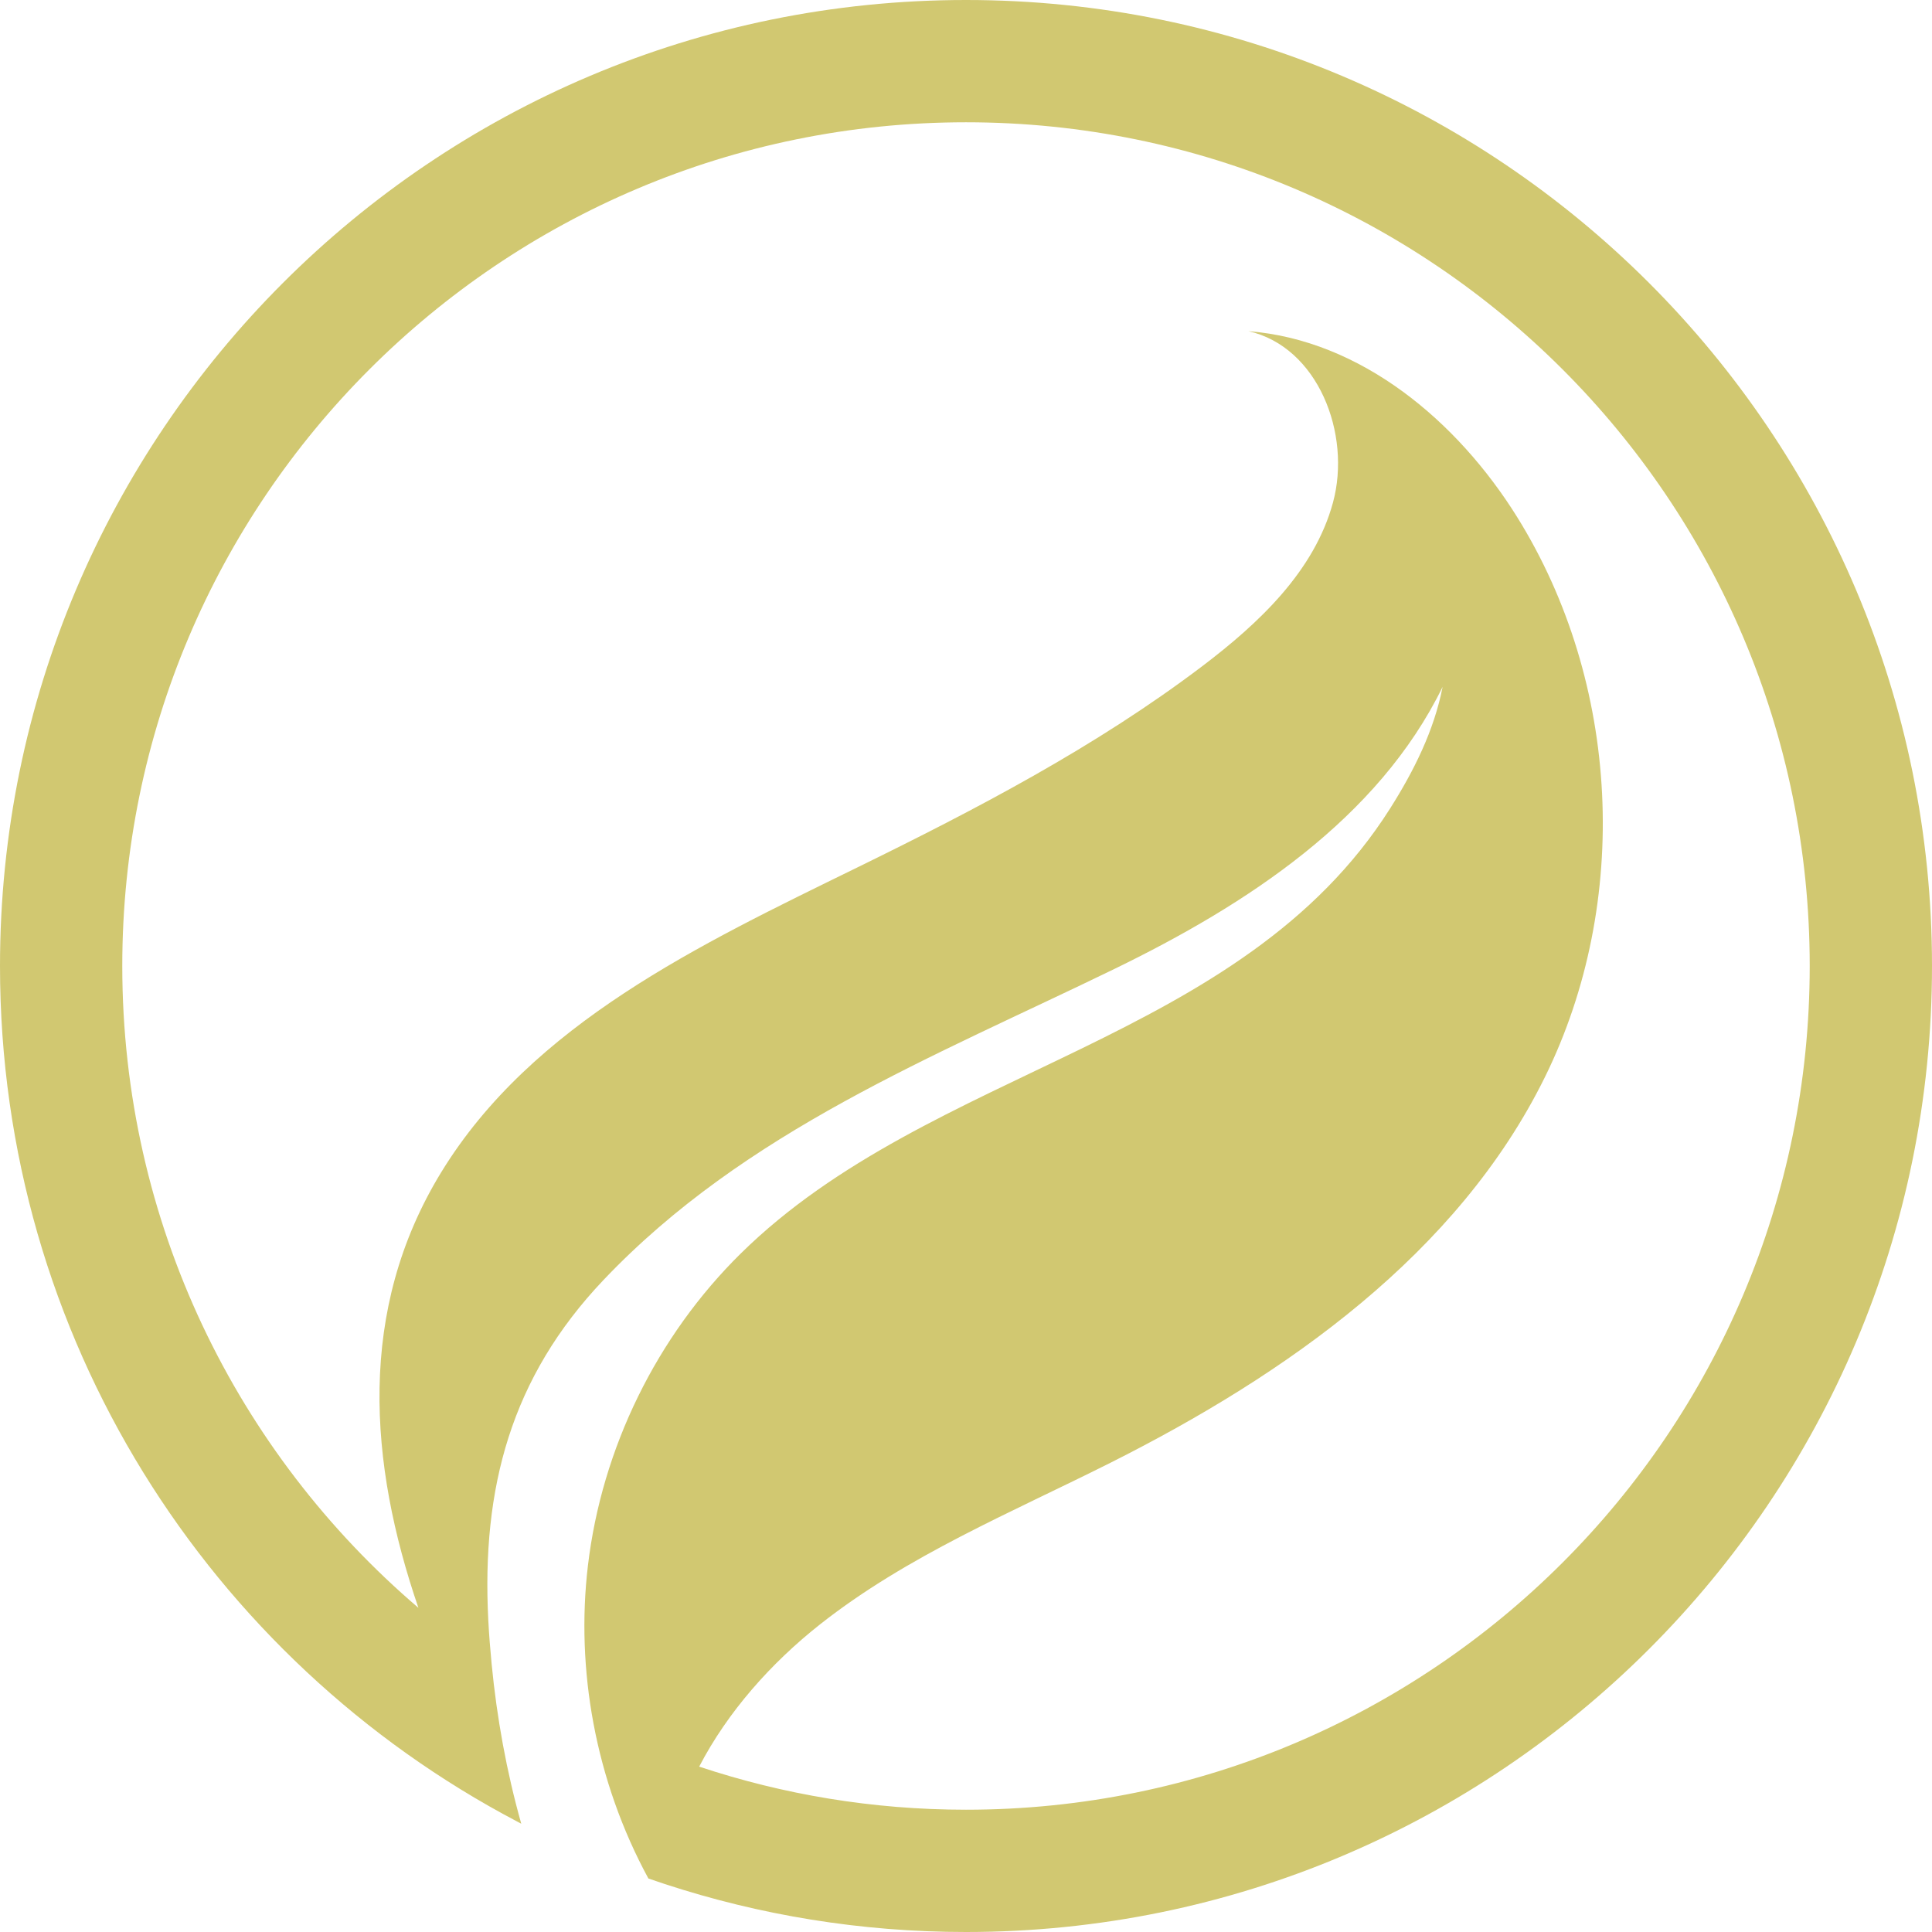
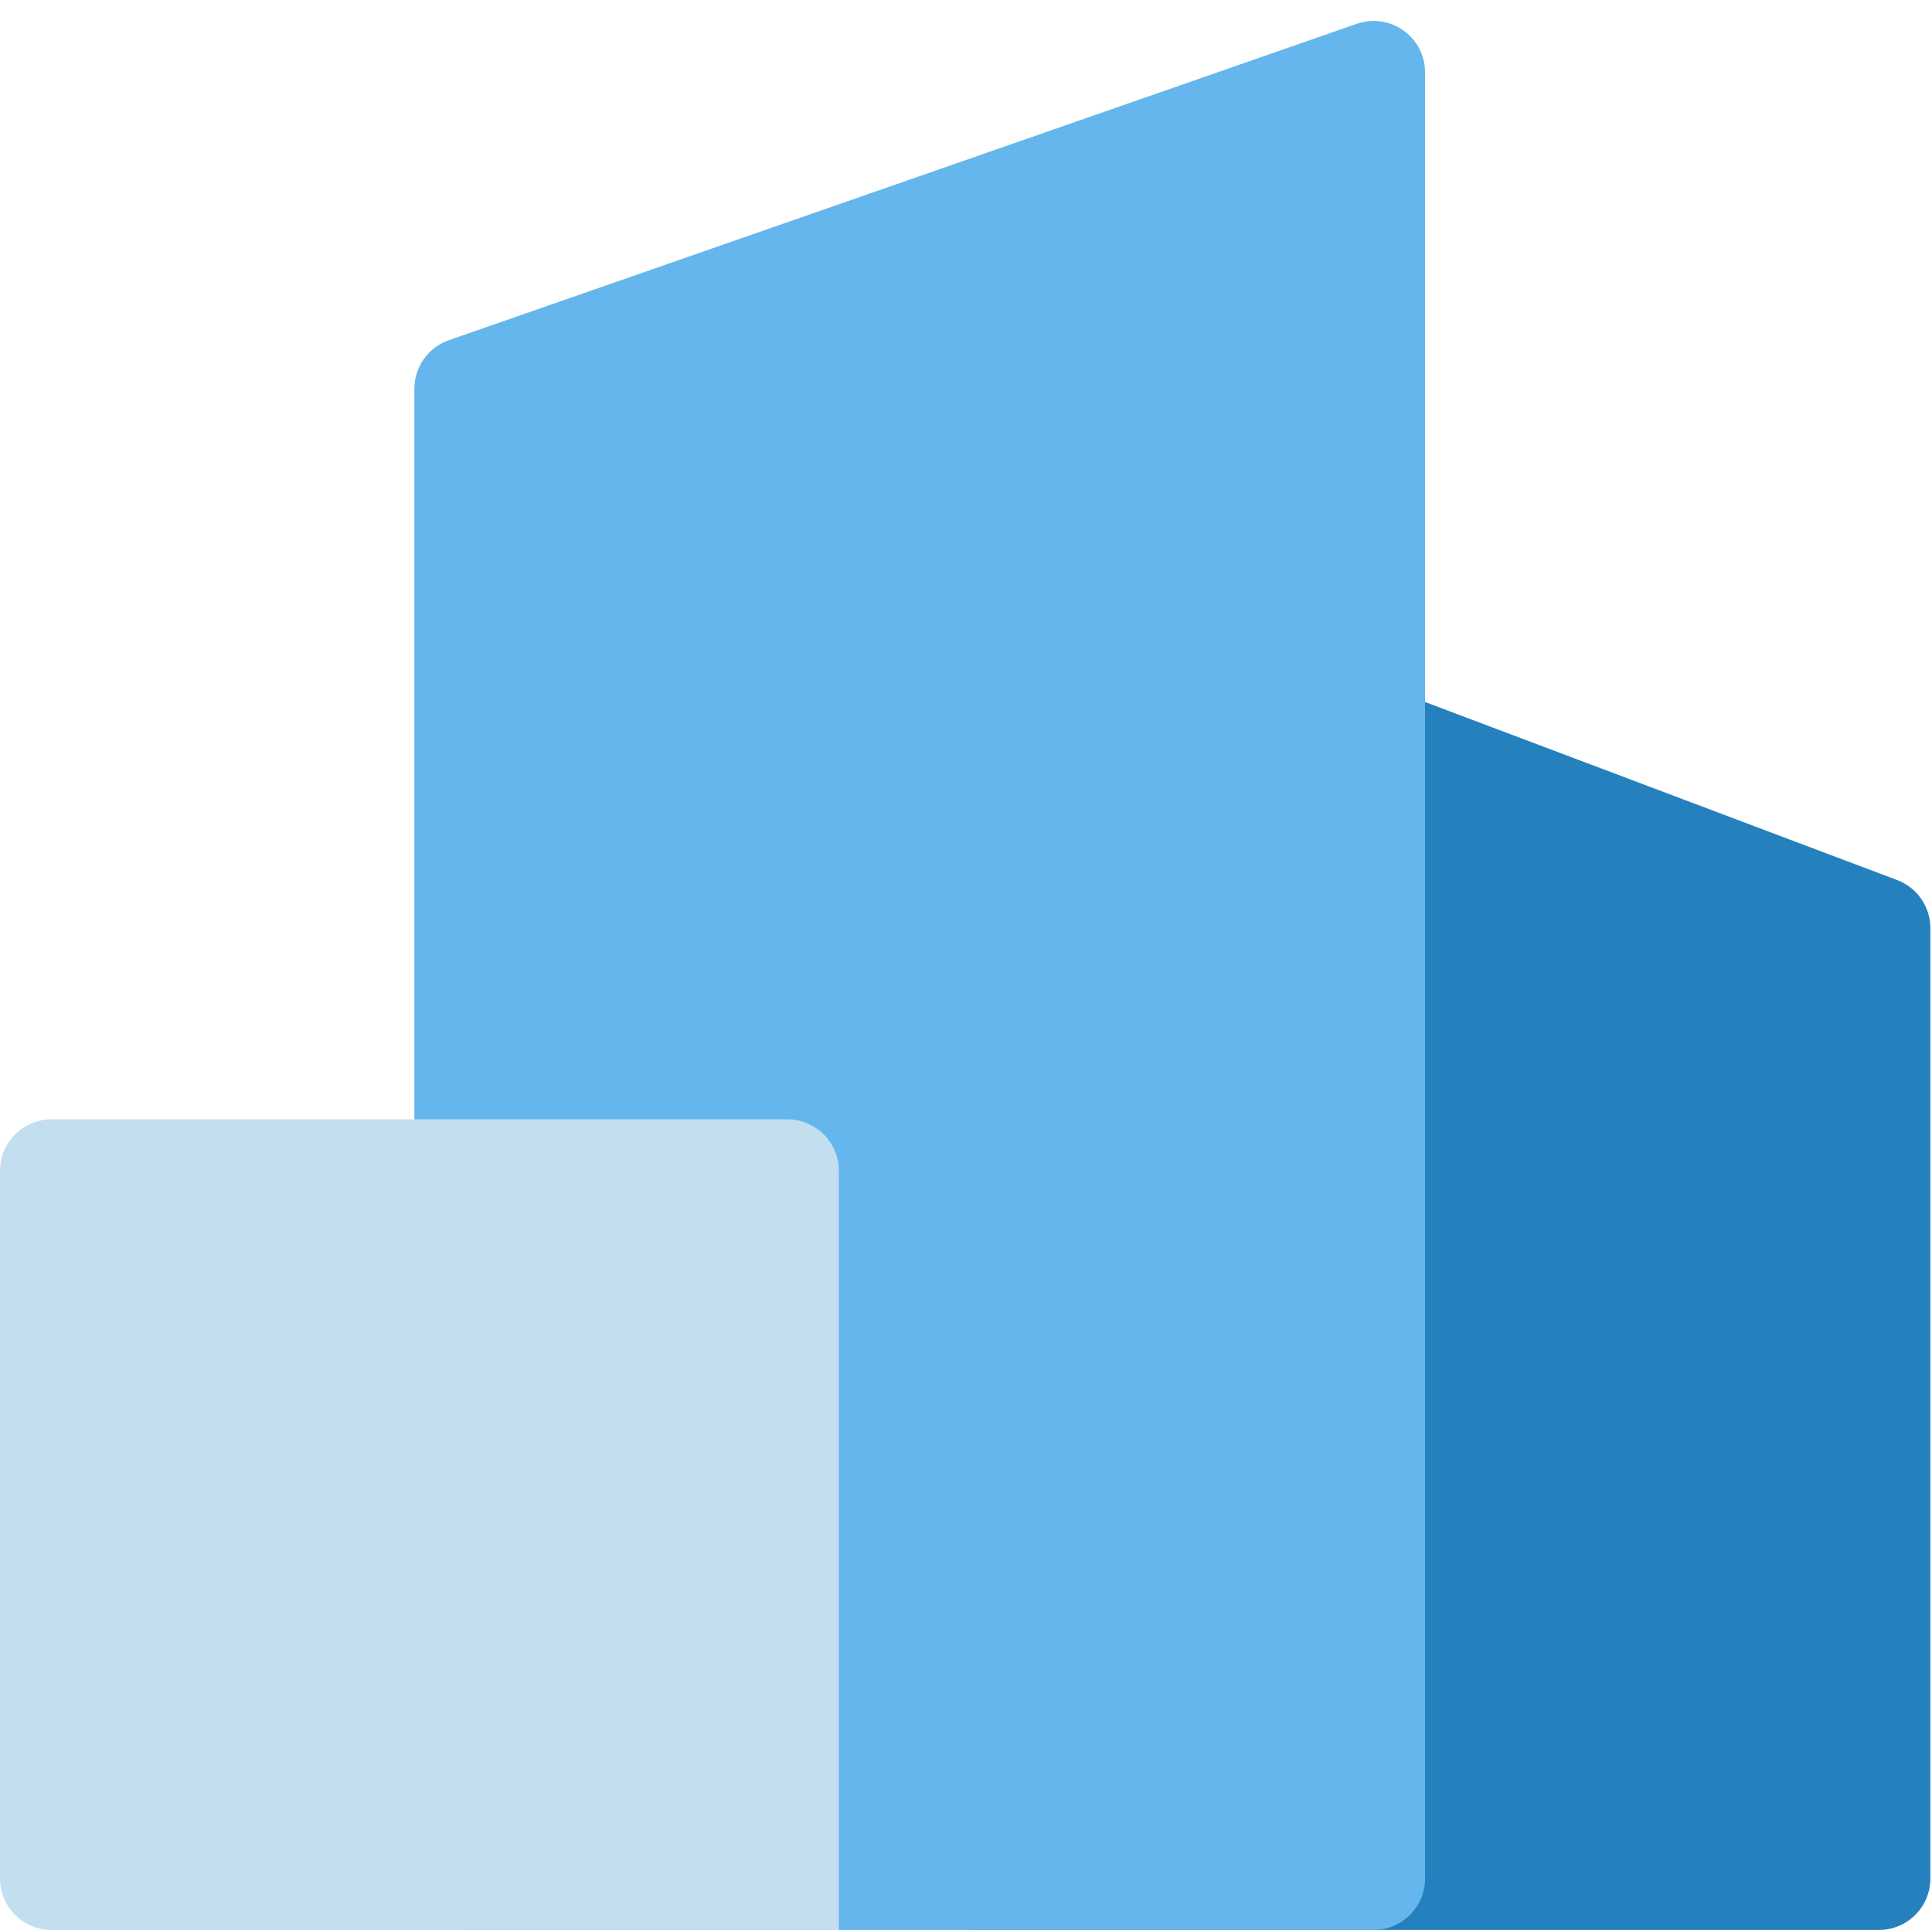
- <svg xmlns="http://www.w3.org/2000/svg" width="1200" height="1200" viewBox="0 0 1200 1200" fill="none">
-   <path d="M600 1124.05C542.081 1124.05 486.368 1114.63 434.281 1097.28C452.039 1063.13 479.03 1032.83 509.384 1008.89C563.491 966.208 628.099 939.521 689.676 908.577C799.115 853.586 905.467 778.853 959.587 668.977C1013.17 560.206 1006.39 423.976 942.271 321.062C905.162 261.501 845.359 211.2 775.401 205.693C818.558 215.418 839.535 269.443 827.935 312.134C816.336 354.828 781.872 387.178 746.604 413.887C680.469 463.966 606.47 502.576 531.96 539.053C434.815 586.614 330.472 635.873 274.031 728.142C221.58 813.881 229.122 908.994 259.875 998.646C147.326 902.527 75.949 759.607 75.949 599.997C75.949 310.574 310.577 75.949 600 75.949C889.423 75.949 1124.05 310.574 1124.05 599.997C1124.05 889.423 889.423 1124.05 600 1124.05V1124.05ZM600 1.66793e-05C268.63 1.66793e-05 0 268.627 0 599.997C0 830.701 130.229 1030.95 321.164 1131.36C322.029 1131.81 322.894 1132.28 323.763 1132.73C314.648 1100.43 308.581 1066.92 305.349 1033.41C304.474 1024.34 303.75 1015.28 303.284 1006.24C299.066 924.271 317.368 855.536 374.838 795.031C462.865 702.357 579.905 656.457 692.232 601.806C774.326 561.865 855.952 508.653 896.028 426.624C890.721 453.789 878.214 478.807 863.399 502.196C770.947 648.155 578.42 662.14 460.213 778.463C407.892 829.954 373.776 899.59 365.162 972.491C361.318 1005.01 362.576 1038.09 368.584 1070.28C374.871 1103.96 386.372 1136.67 402.724 1166.77C406.073 1167.93 409.433 1169.07 412.806 1170.17C471.714 1189.5 534.628 1200 600 1200C931.37 1200 1200 931.37 1200 599.997C1200 268.627 931.37 1.66793e-05 600 1.66793e-05" fill="#D1C871" />
+ <svg xmlns="http://www.w3.org/2000/svg" fill="none" height="1200" viewBox="0 0 1201 1200" width="1201">
+   <path d="m571.729 364.272c0-22.369 22.365-37.835 43.294-29.94l564.277 212.857c12.45 4.7 20.7 16.625 20.7 29.941v590.87c0 17.67-14.33 32-32 32h-564.271c-17.673 0-32-14.33-32-32z" fill="#2481be" />
+   <path d="m257.593 241.734c0-13.613 8.613-25.736 21.467-30.217l564.272-196.691c20.799-7.25 42.533 8.191 42.533 30.217v1122.957c0 17.67-14.327 32-32 32h-564.272c-17.673 0-32-14.33-32-32z" fill="#64b6ec" />
+   <path d="m0 728c0-17.673 14.327-32 32-32h457.466c17.673 0 32 14.327 32 32v472h-489.466c-17.673 0-32-14.33-32-32z" fill="#c3deef" />
</svg>
